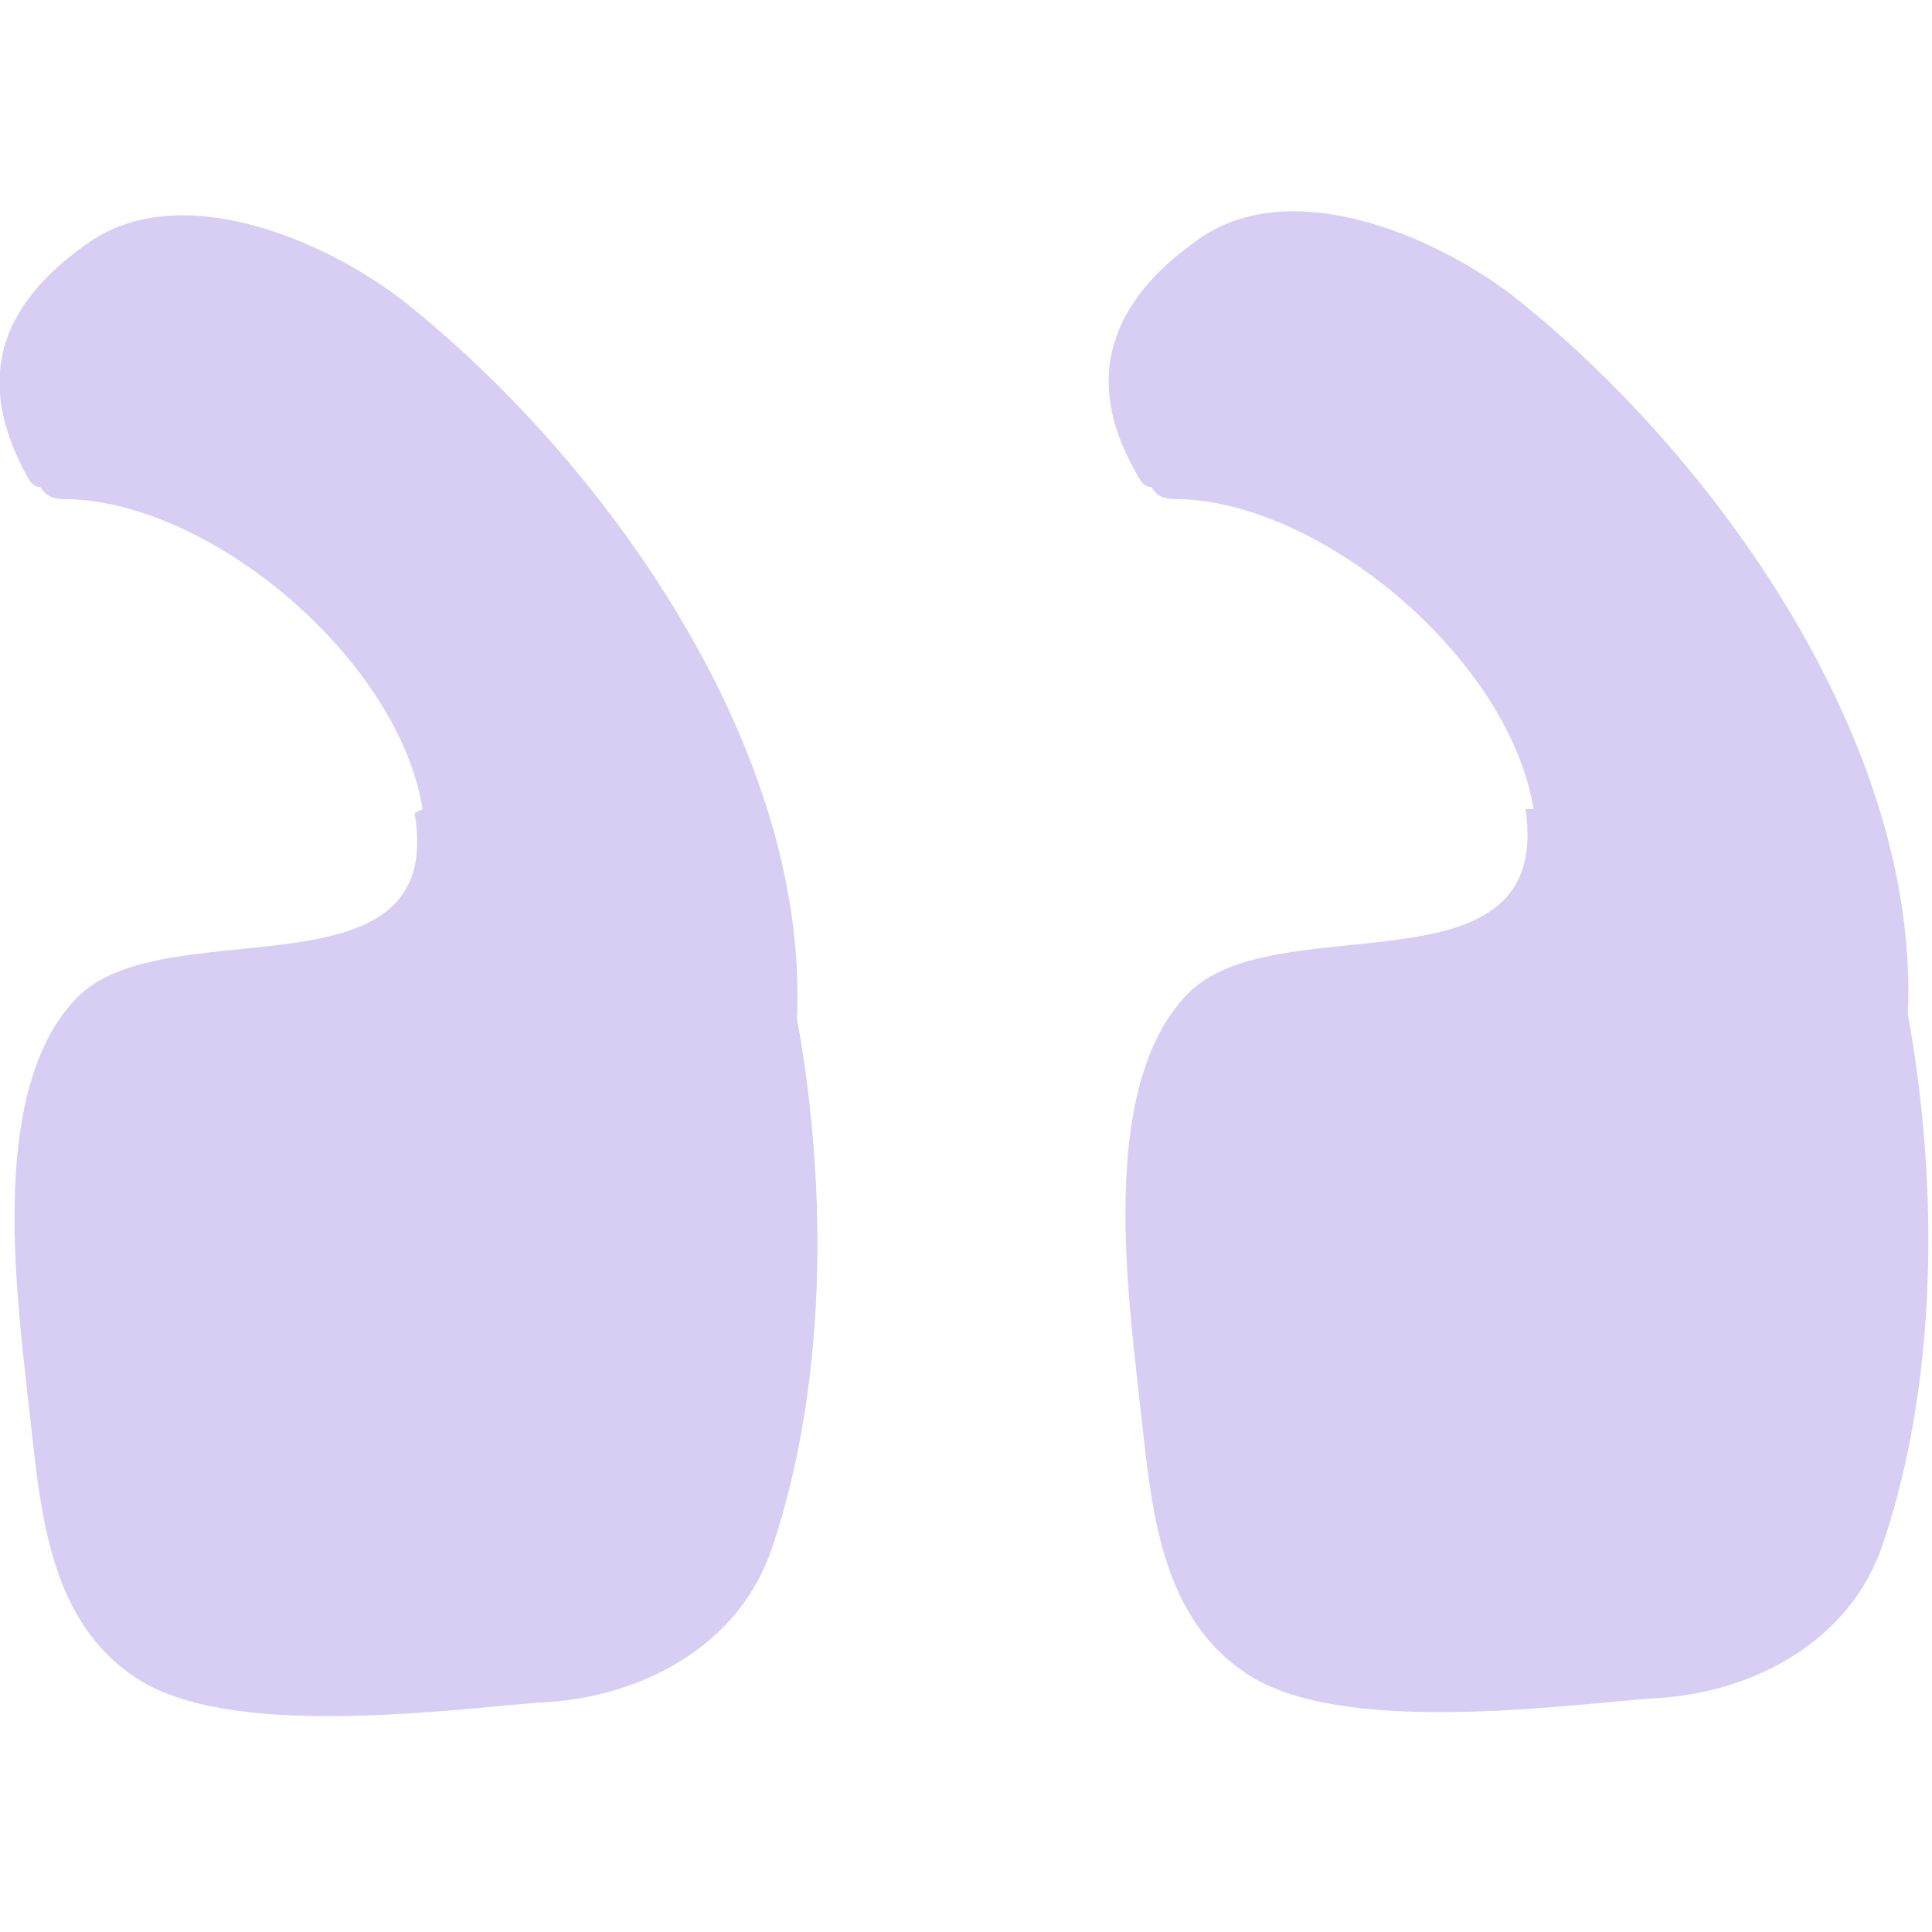
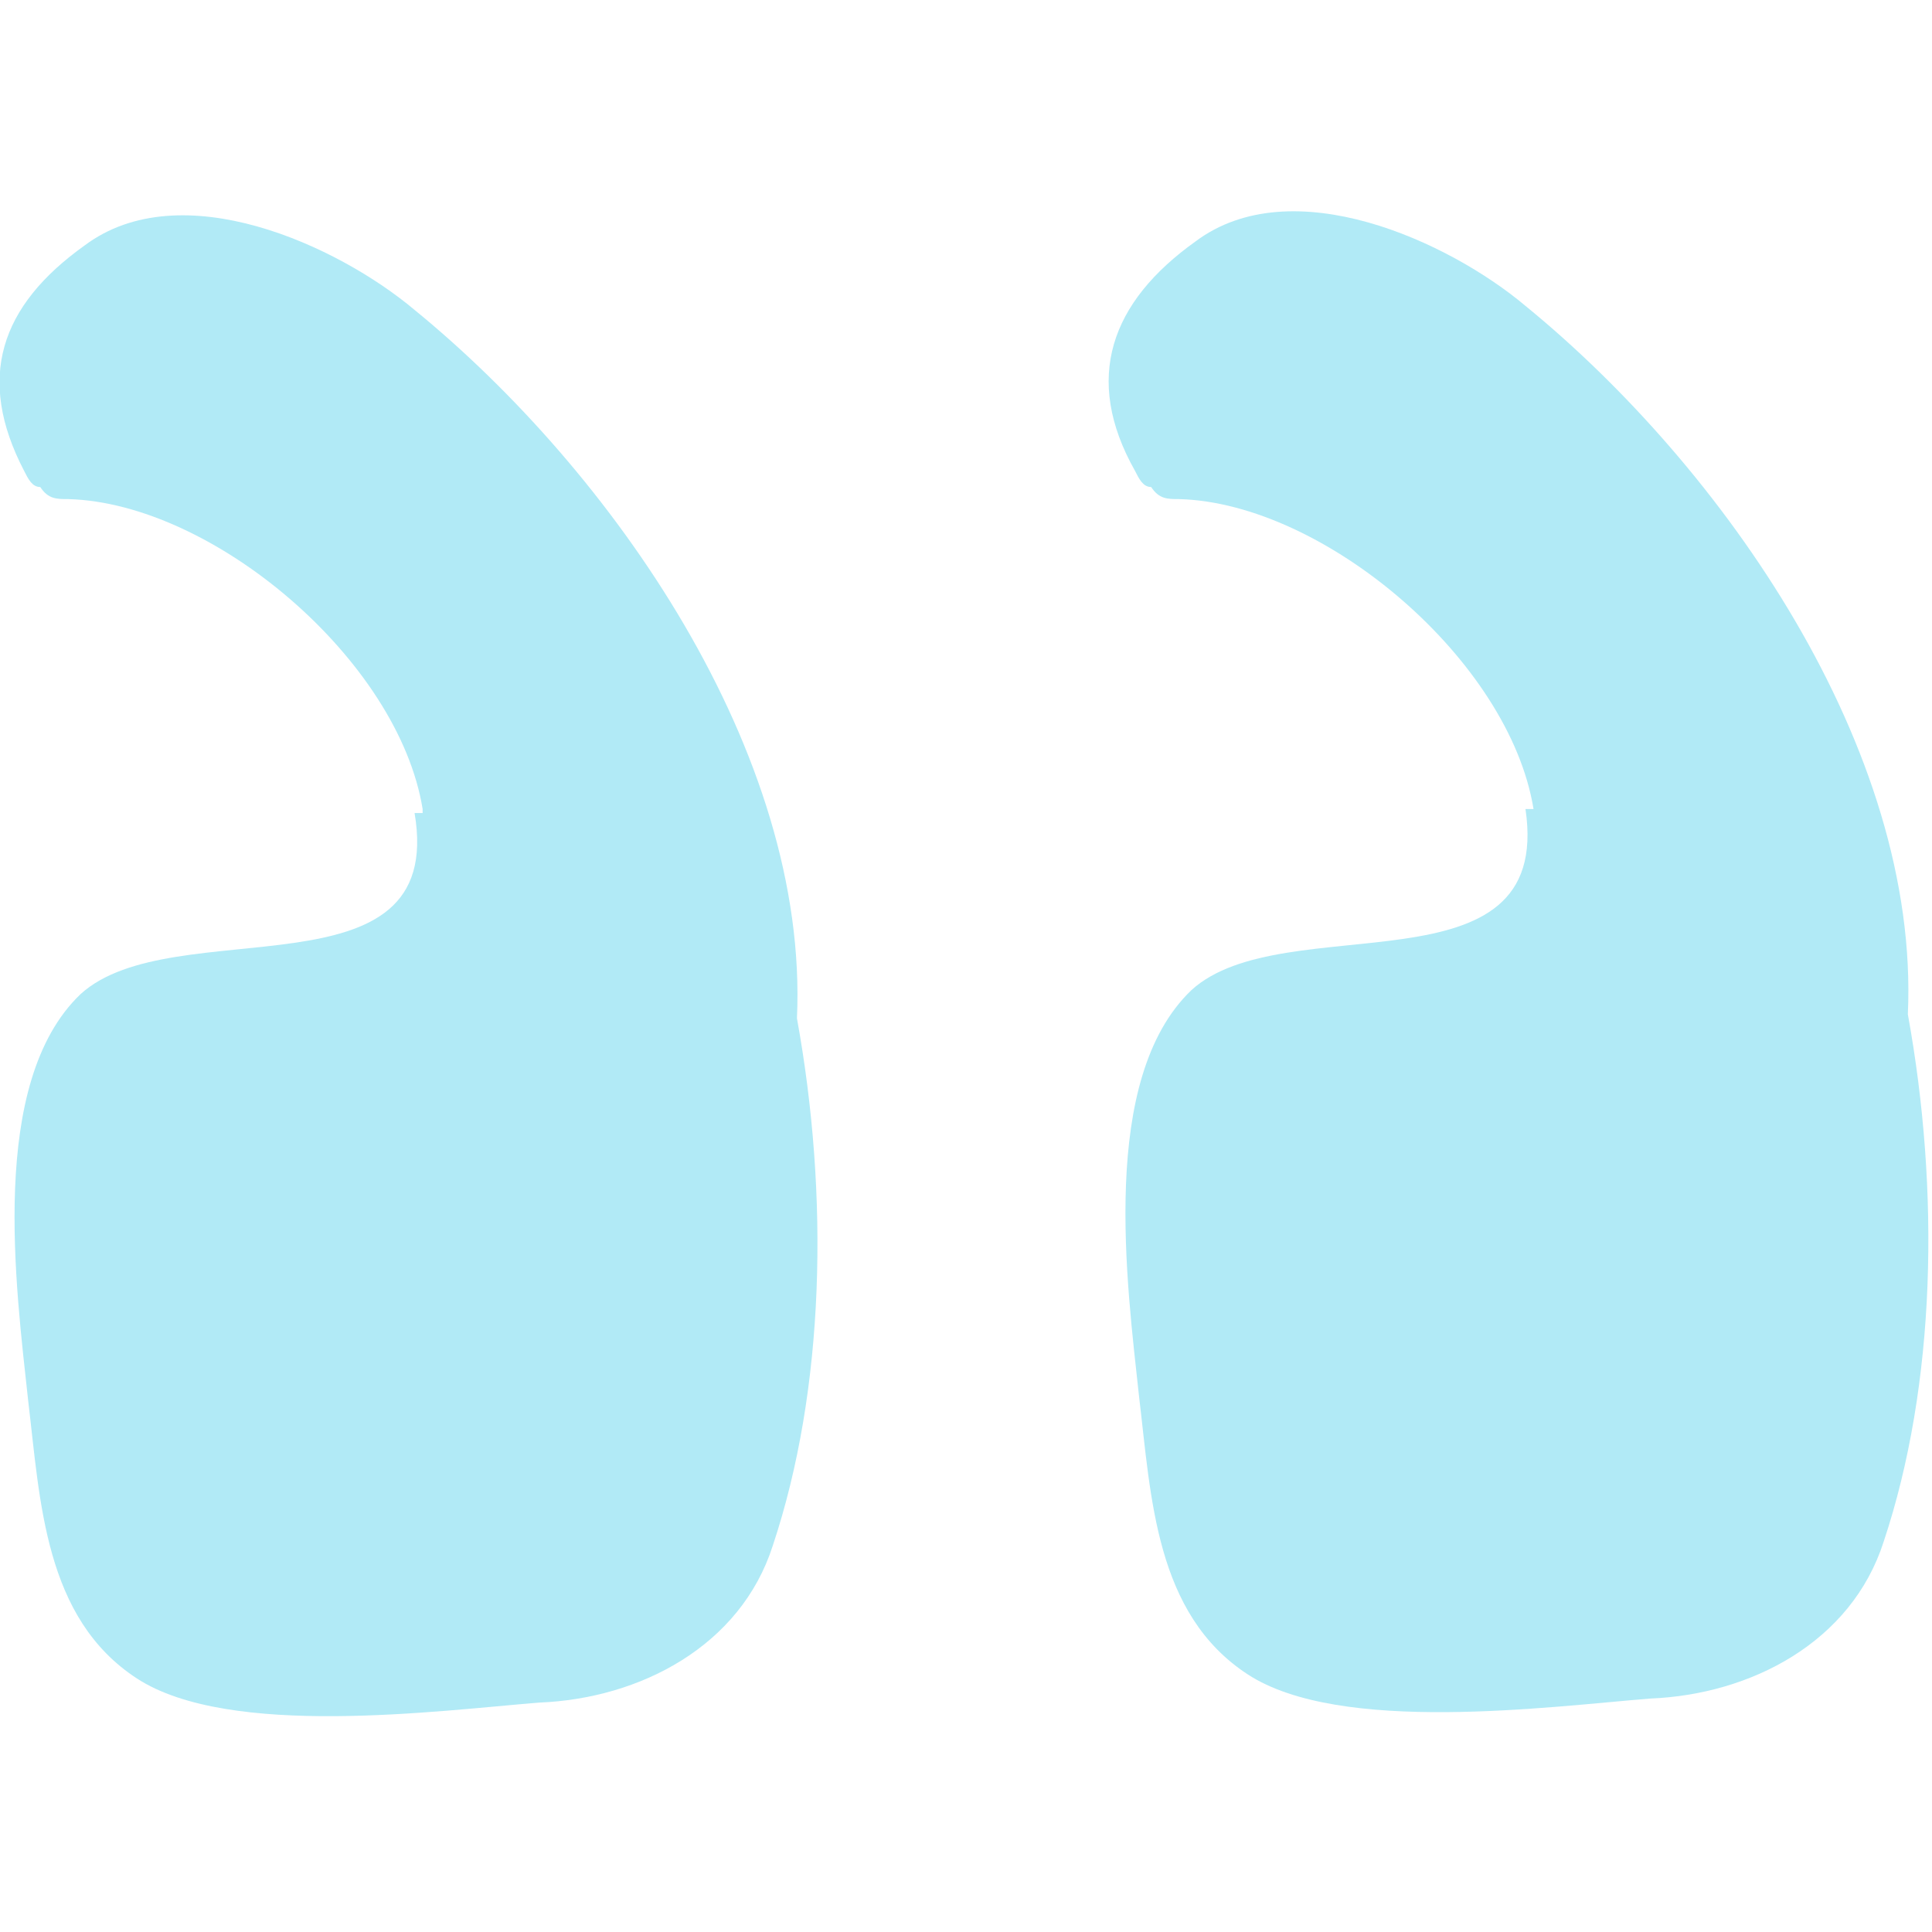
- <svg xmlns="http://www.w3.org/2000/svg" id="Layer_1" data-name="Layer 1" version="1.1" viewBox="0 0 48 48">
+ <svg xmlns="http://www.w3.org/2000/svg" id="Layer_1" version="1.1" viewBox="0 0 48 48">
  <defs>
    <style>
-       .cls-1 {
-         clip-path: url(#clippath);
-       }
- 
-       .cls-2 {
+       .st0 {
        fill: none;
      }

-       .cls-2, .cls-3 {
-         stroke-width: 0px;
+       .st1 {
+         fill: #b1eaf6;
      }

-       .cls-3 {
-         fill: #d8cef3;
+       .st2 {
+         clip-path: url(#clippath);
      }
    </style>
    <clipPath id="clippath">
-       <rect class="cls-2" width="48" height="48" />
+       <rect class="st0" width="48" height="48" />
    </clipPath>
  </defs>
-   <g class="cls-1">
+   <g class="st2">
    <g>
-       <path class="cls-3" d="M38.1,20.1c-.6-3.7-5.2-7.6-8.8-7.7-.3,0-.5,0-.7-.3-.2,0-.3-.2-.4-.4-1.3-2.3-.6-4.2,1.5-5.7,2.4-1.8,6.3,0,8.2,1.6,4.9,4,9.8,11,9.5,17.6.8,4.4.7,9.2-.6,13.1-.8,2.5-3.3,3.8-5.8,3.9-2.5.2-7.7.9-10-.6-2.3-1.5-2.4-4.4-2.7-6.9-.3-2.8-1-7.9,1.3-10.1,2.3-2.1,9,.2,8.3-4.5Z" />
-       <path class="cls-3" d="M10.5,20.1c-.6-3.7-5.2-7.6-8.8-7.7-.3,0-.5,0-.7-.3-.2,0-.3-.2-.4-.4C-.6,9.4,0,7.6,2.1,6.1c2.4-1.8,6.3,0,8.2,1.6,4.9,4,9.8,11,9.5,17.6.8,4.4.7,9.2-.6,13.1-.8,2.5-3.3,3.8-5.8,3.9-2.5.2-7.7.9-10-.6-2.3-1.5-2.4-4.4-2.7-6.9-.3-2.8-1-7.9,1.3-10.1,2.3-2.1,9.1.2,8.3-4.5Z" />
+       <path class="st1" d="M38.1,20.1c-.6-3.7-5.2-7.6-8.8-7.7-.3,0-.5,0-.7-.3-.2,0-.3-.2-.4-.4-1.3-2.3-.6-4.2,1.5-5.7,2.4-1.8,6.3,0,8.2,1.6,4.9,4,9.8,11,9.5,17.6.8,4.4.7,9.2-.6,13.1-.8,2.5-3.3,3.8-5.8,3.9-2.5.2-7.7.9-10-.6s-2.4-4.4-2.7-6.9c-.3-2.8-1-7.9,1.3-10.1,2.3-2.1,9,.2,8.3-4.5h.2Z" />
+       <path class="st1" d="M10.5,20.1c-.6-3.7-5.2-7.6-8.8-7.7-.3,0-.5,0-.7-.3-.2,0-.3-.2-.4-.4-1.2-2.3-.6-4.1,1.5-5.6,2.4-1.8,6.3,0,8.2,1.6,4.9,4,9.8,11,9.5,17.6.8,4.4.7,9.2-.6,13.1-.8,2.5-3.3,3.8-5.8,3.9-2.5.2-7.7.9-10-.6-2.3-1.5-2.4-4.4-2.7-6.9-.3-2.8-1-7.9,1.3-10.1,2.3-2.1,9.1.2,8.3-4.5h.2Z" />
    </g>
  </g>
</svg>
